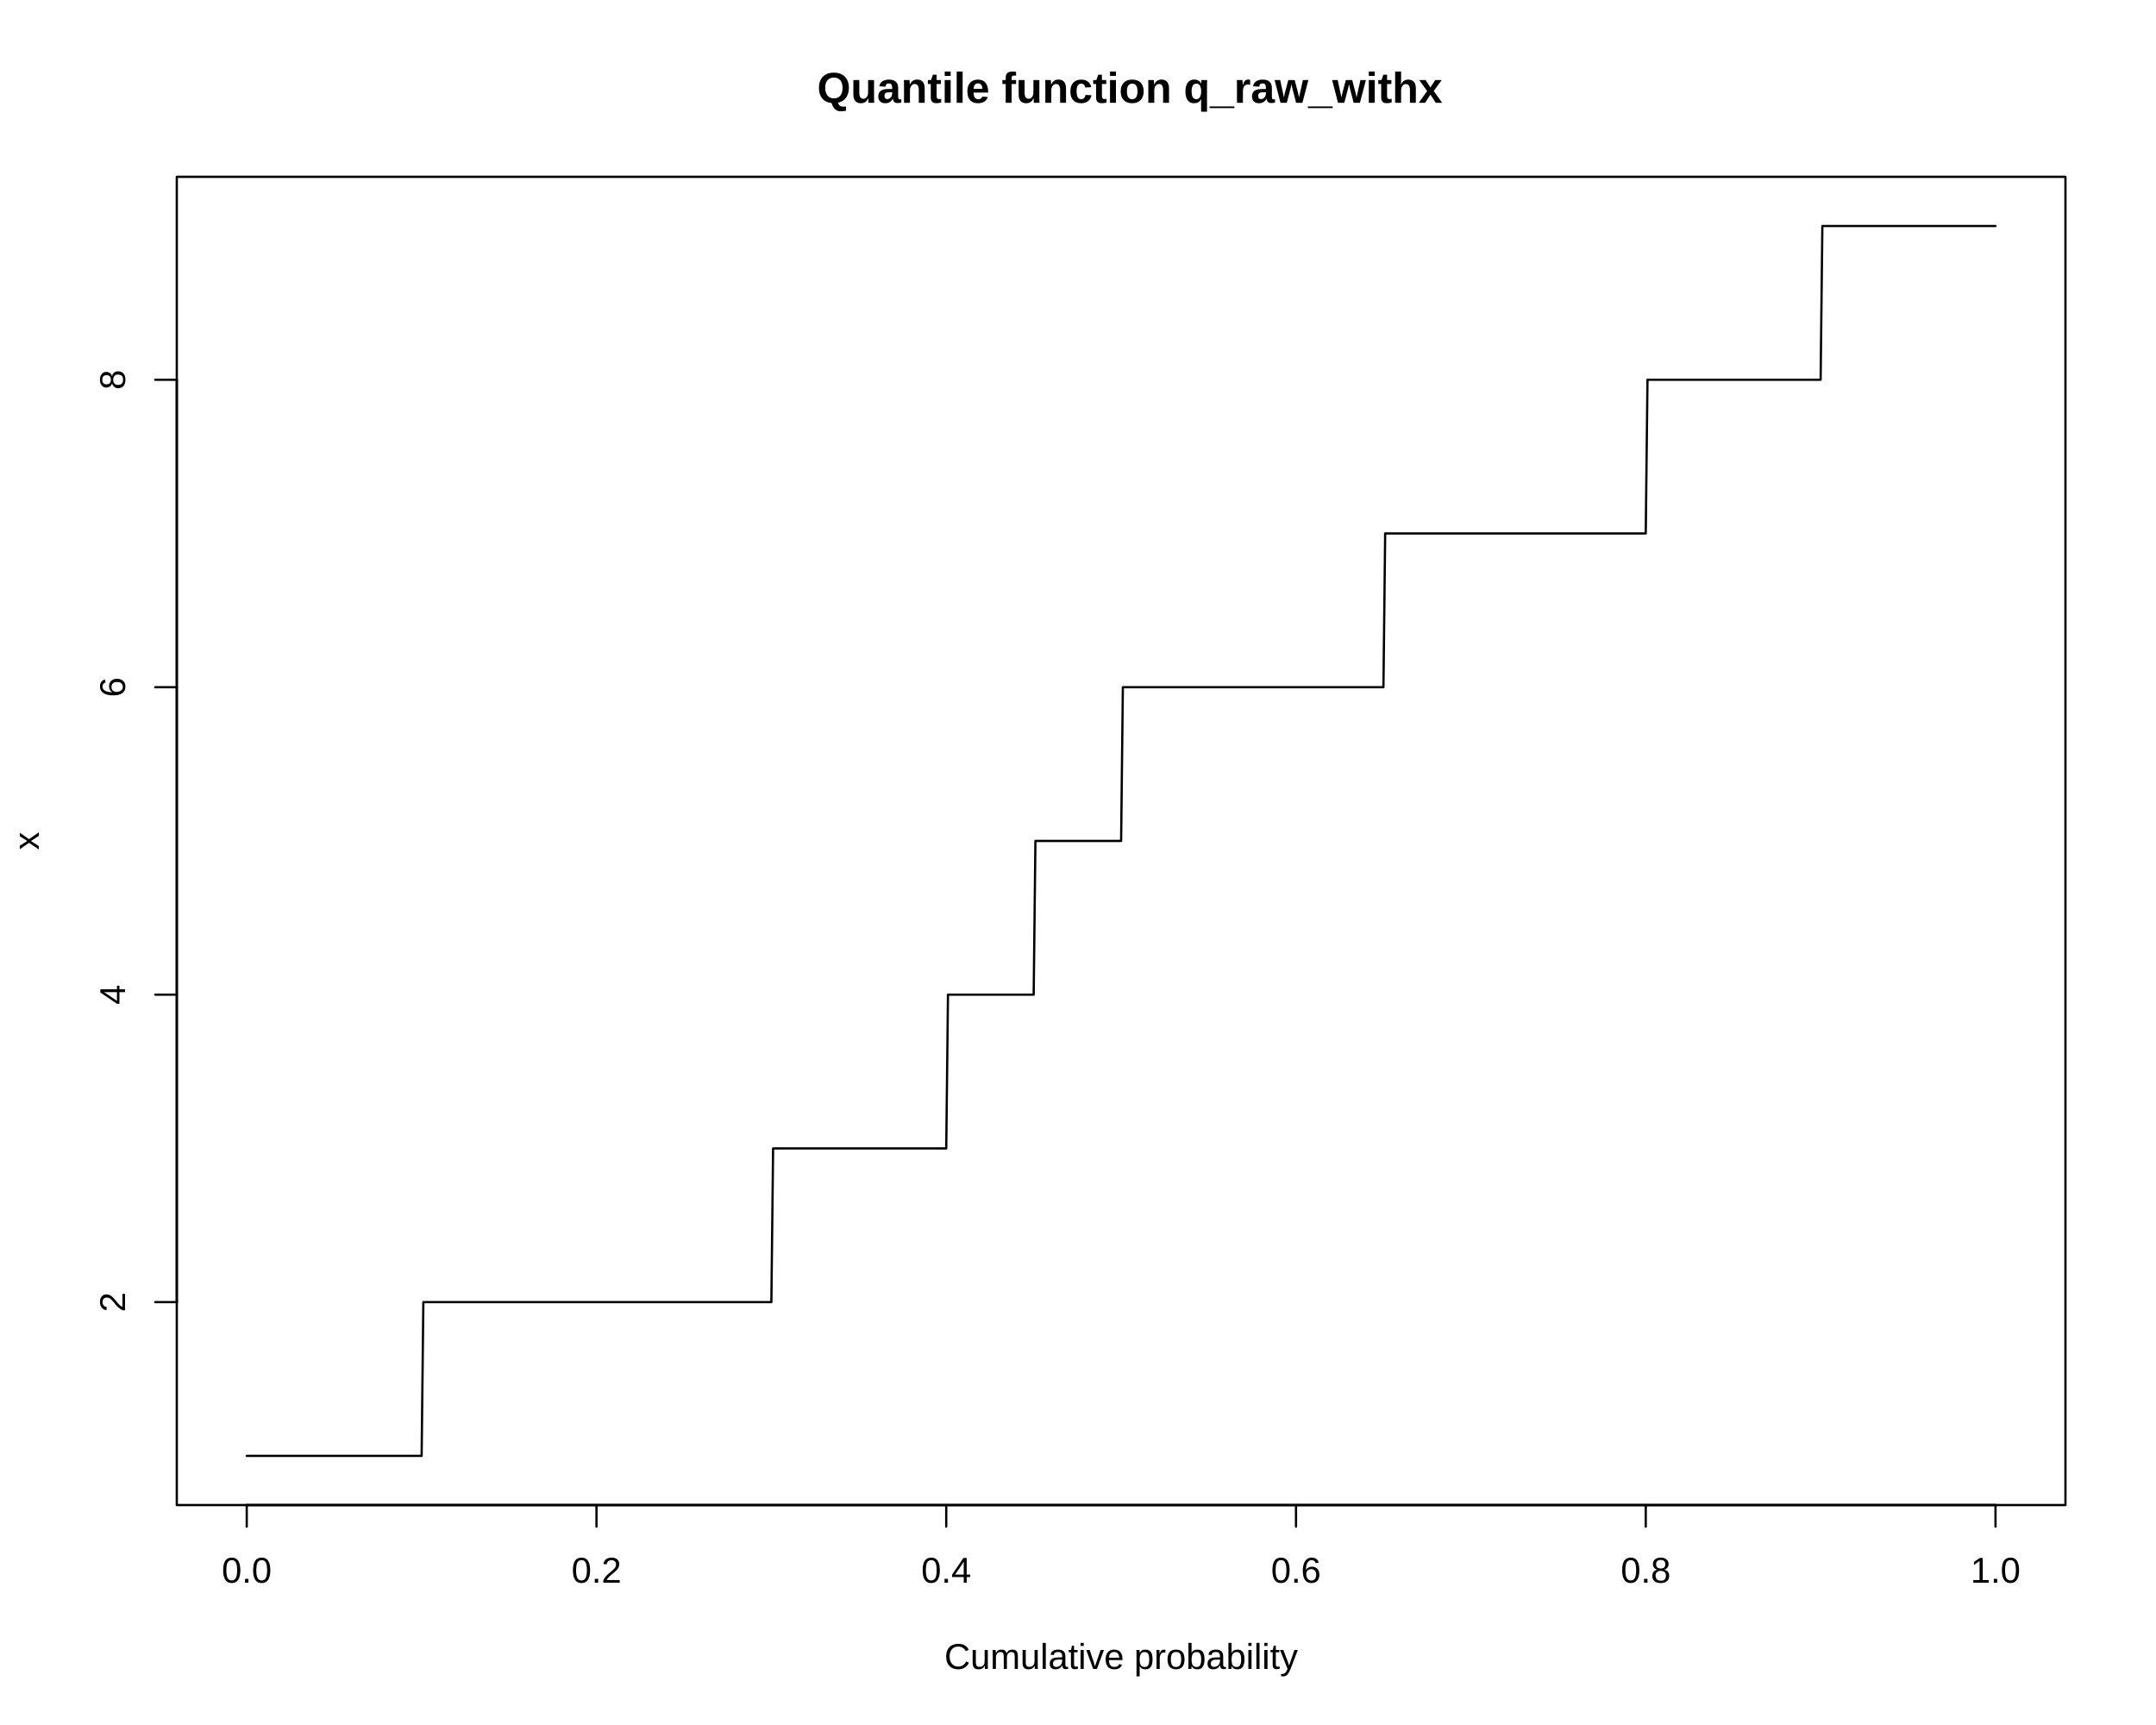
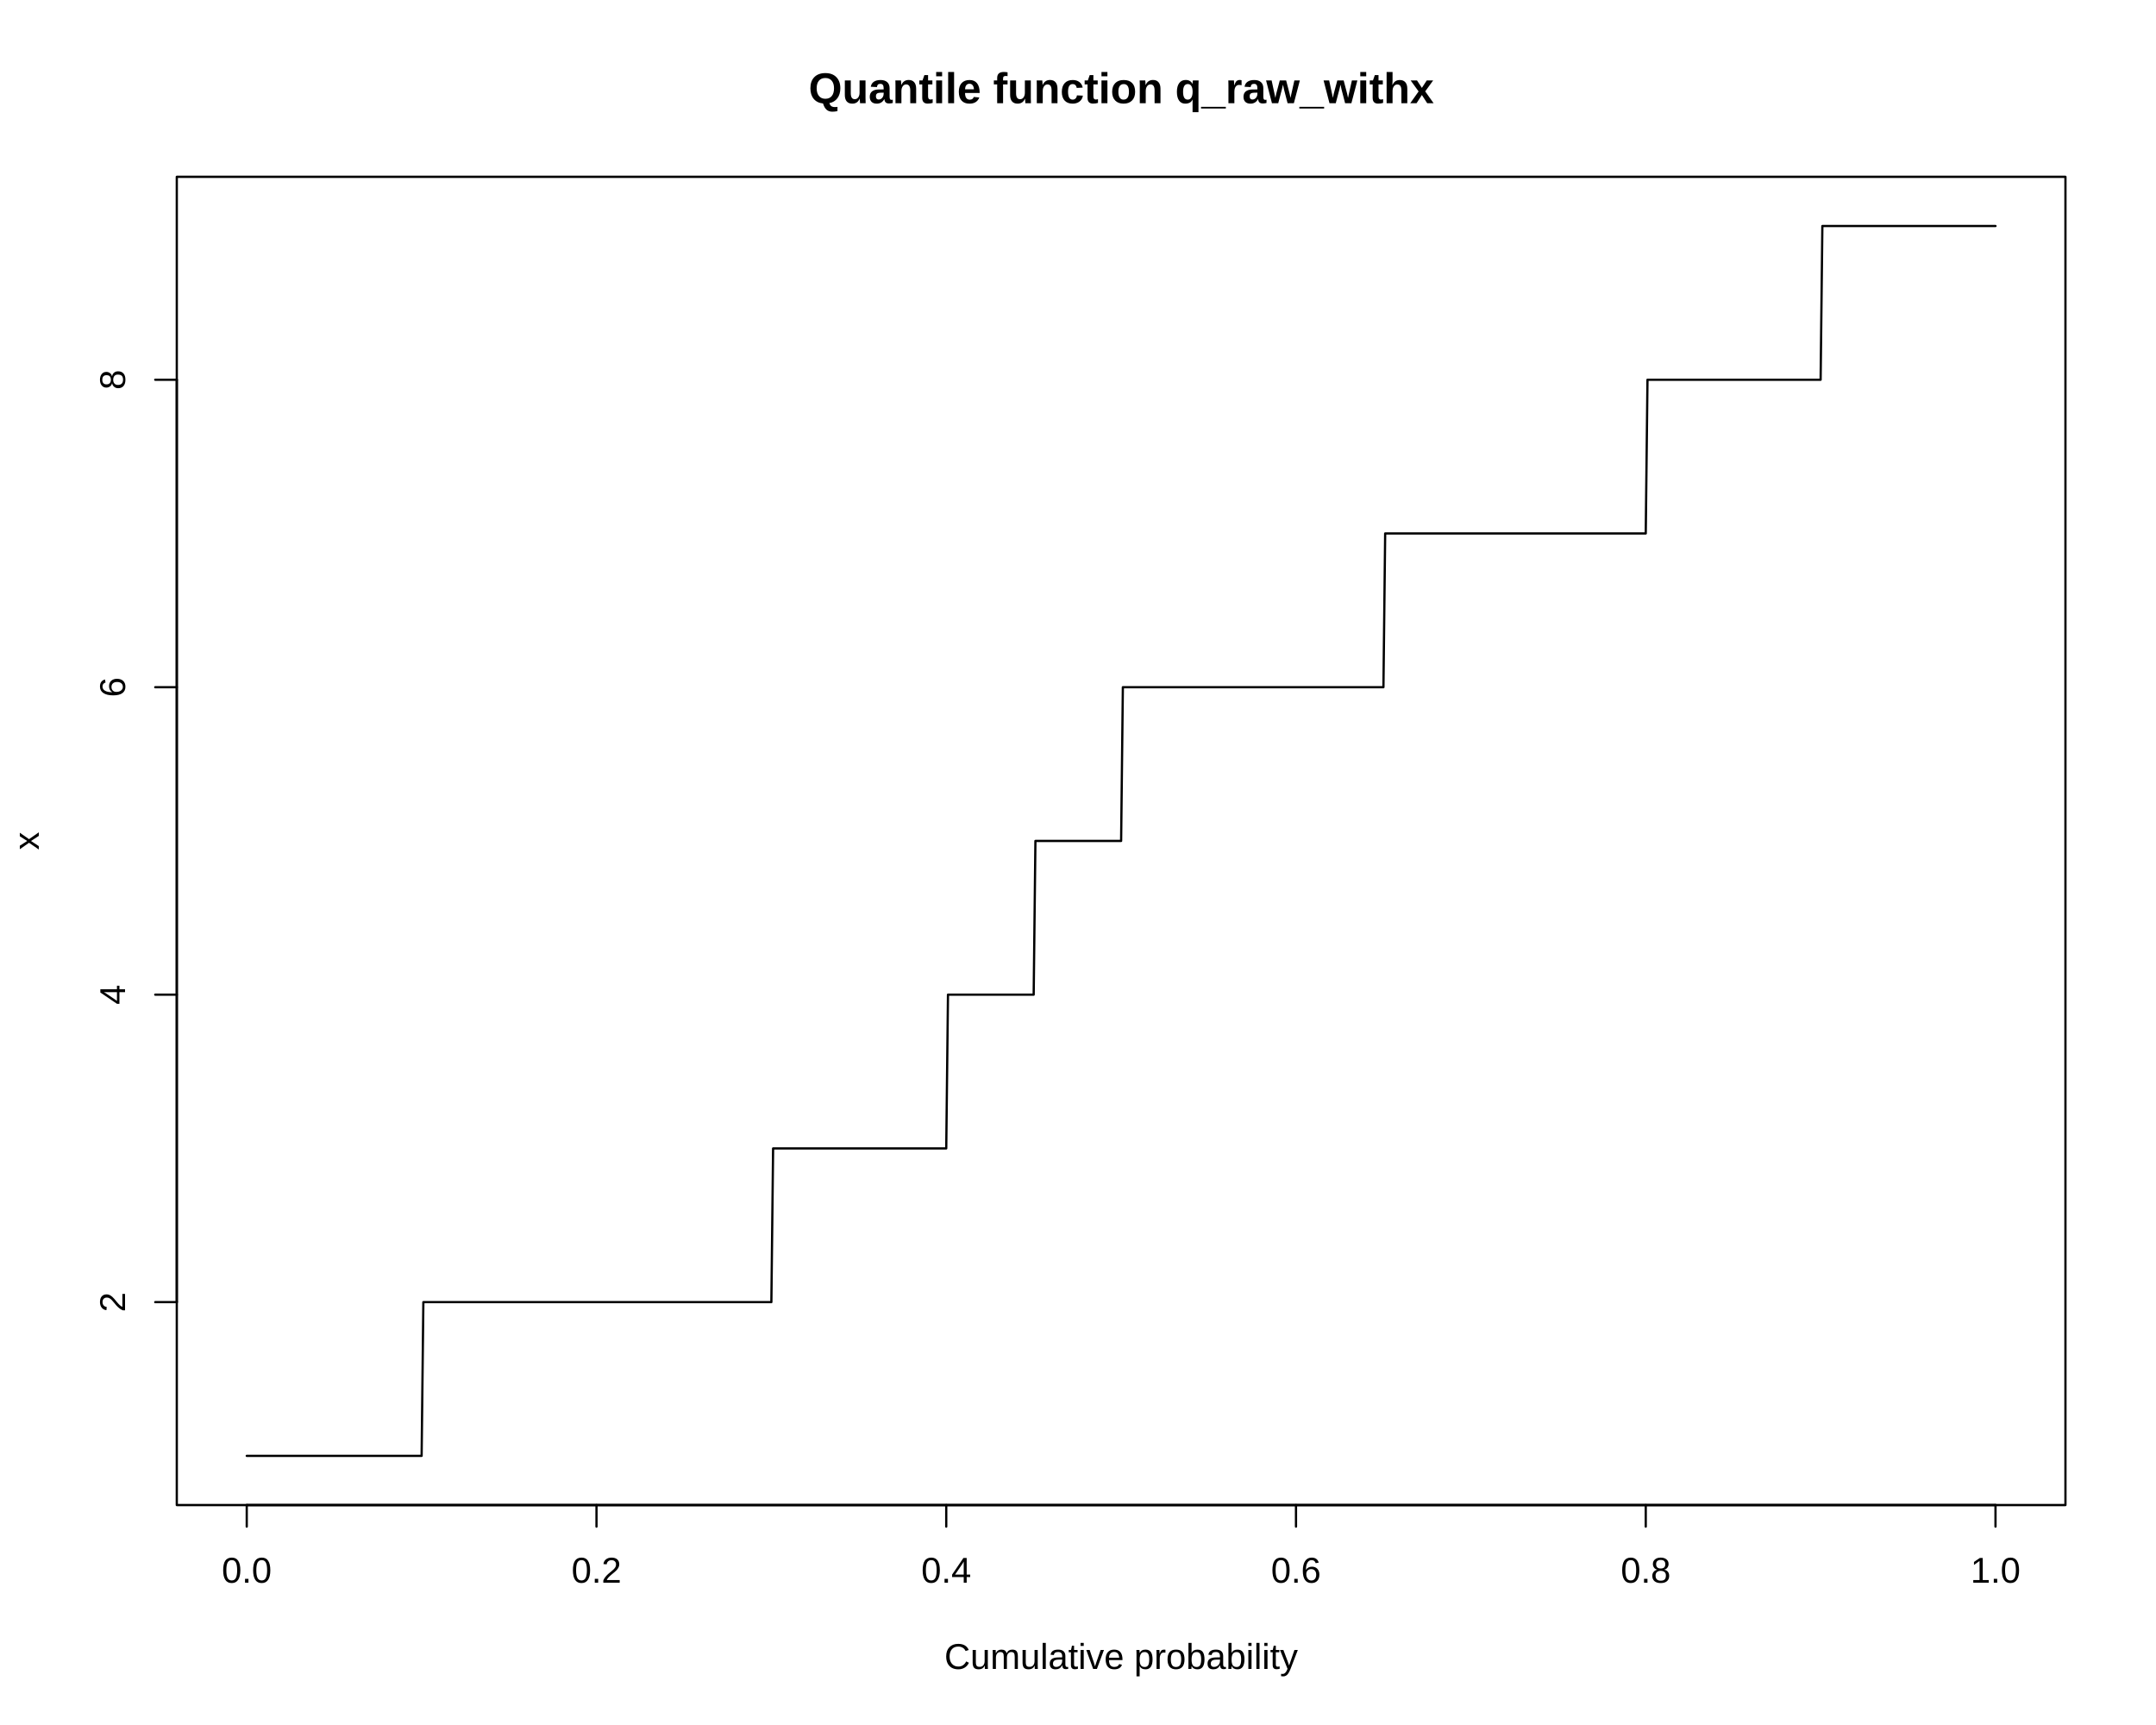
<svg xmlns="http://www.w3.org/2000/svg" viewBox="0 0 720.00 576.00">
  <defs>
    <style type="text/css">
-     line, polyline, path, rect, circle {
+     line, polyline, polygon, path, rect, circle {
      fill: none;
      stroke: #000000;
      stroke-linecap: round;
      stroke-linejoin: round;
      stroke-miterlimit: 10.00;
    }
  </style>
  </defs>
  <rect width="100%" height="100%" style="stroke: none; fill: #FFFFFF;" />
  <defs>
    <clipPath id="cpNTkuMDR8Njg5Ljc2fDUwMi41Nnw1OS4wNA==">
      <rect x="59.04" y="59.04" width="630.72" height="443.52" />
    </clipPath>
  </defs>
  <polyline points="82.40,486.13 82.98,486.13 83.57,486.13 84.15,486.13 84.74,486.13 85.32,486.13 85.90,486.13 86.49,486.13 87.07,486.13 87.66,486.13 88.24,486.13 88.82,486.13 89.41,486.13 89.99,486.13 90.58,486.13 91.16,486.13 91.74,486.13 92.33,486.13 92.91,486.13 93.50,486.13 94.08,486.13 94.66,486.13 95.25,486.13 95.83,486.13 96.42,486.13 97.00,486.13 97.58,486.13 98.17,486.13 98.75,486.13 99.34,486.13 99.92,486.13 100.50,486.13 101.09,486.13 101.67,486.13 102.26,486.13 102.84,486.13 103.42,486.13 104.01,486.13 104.59,486.13 105.18,486.13 105.76,486.13 106.34,486.13 106.93,486.13 107.51,486.13 108.10,486.13 108.68,486.13 109.26,486.13 109.85,486.13 110.43,486.13 111.02,486.13 111.60,486.13 112.18,486.13 112.77,486.13 113.35,486.13 113.94,486.13 114.52,486.13 115.10,486.13 115.69,486.13 116.27,486.13 116.86,486.13 117.44,486.13 118.02,486.13 118.61,486.13 119.19,486.13 119.78,486.13 120.36,486.13 120.94,486.13 121.53,486.13 122.11,486.13 122.70,486.13 123.28,486.13 123.86,486.13 124.45,486.13 125.03,486.13 125.62,486.13 126.20,486.13 126.78,486.13 127.37,486.13 127.95,486.13 128.54,486.13 129.12,486.13 129.70,486.13 130.29,486.13 130.87,486.13 131.46,486.13 132.04,486.13 132.62,486.13 133.21,486.13 133.79,486.13 134.38,486.13 134.96,486.13 135.54,486.13 136.13,486.13 136.71,486.13 137.30,486.13 137.88,486.13 138.46,486.13 139.05,486.13 139.63,486.13 140.22,486.13 140.80,486.13 141.38,434.80 141.97,434.80 142.55,434.80 143.14,434.80 143.72,434.80 144.30,434.80 144.89,434.80 145.47,434.80 146.06,434.80 146.64,434.80 147.22,434.80 147.81,434.80 148.39,434.80 148.98,434.80 149.56,434.80 150.14,434.80 150.73,434.80 151.31,434.80 151.90,434.80 152.48,434.80 153.06,434.80 153.65,434.80 154.23,434.80 154.82,434.80 155.40,434.80 155.98,434.80 156.57,434.80 157.15,434.80 157.74,434.80 158.32,434.80 158.90,434.80 159.49,434.80 160.07,434.80 160.66,434.80 161.24,434.80 161.82,434.80 162.41,434.80 162.99,434.80 163.58,434.80 164.16,434.80 164.74,434.80 165.33,434.80 165.91,434.80 166.50,434.80 167.08,434.80 167.66,434.80 168.25,434.80 168.83,434.80 169.42,434.80 170.00,434.80 170.58,434.80 171.17,434.80 171.75,434.80 172.34,434.80 172.92,434.80 173.50,434.80 174.09,434.80 174.67,434.80 175.26,434.80 175.84,434.80 176.42,434.80 177.01,434.80 177.59,434.80 178.18,434.80 178.76,434.80 179.34,434.80 179.93,434.80 180.51,434.80 181.10,434.80 181.68,434.80 182.26,434.80 182.85,434.80 183.43,434.80 184.02,434.80 184.60,434.80 185.18,434.80 185.77,434.80 186.35,434.80 186.94,434.80 187.52,434.80 188.10,434.80 188.69,434.80 189.27,434.80 189.86,434.80 190.44,434.80 191.02,434.80 191.61,434.80 192.19,434.80 192.78,434.80 193.36,434.80 193.94,434.80 194.53,434.80 195.11,434.80 195.70,434.80 196.28,434.80 196.86,434.80 197.45,434.80 198.03,434.80 198.62,434.80 199.20,434.80 199.78,434.80 200.37,434.80 200.95,434.80 201.54,434.80 202.12,434.80 202.70,434.80 203.29,434.80 203.87,434.80 204.46,434.80 205.04,434.80 205.62,434.80 206.21,434.80 206.79,434.80 207.38,434.80 207.96,434.80 208.54,434.80 209.13,434.80 209.71,434.80 210.30,434.80 210.88,434.80 211.46,434.80 212.05,434.80 212.63,434.80 213.22,434.80 213.80,434.80 214.38,434.80 214.97,434.80 215.55,434.80 216.14,434.80 216.72,434.80 217.30,434.80 217.89,434.80 218.47,434.80 219.06,434.80 219.64,434.80 220.22,434.80 220.81,434.80 221.39,434.80 221.98,434.80 222.56,434.80 223.14,434.80 223.73,434.80 224.31,434.80 224.90,434.80 225.48,434.80 226.06,434.80 226.65,434.80 227.23,434.80 227.82,434.80 228.40,434.80 228.98,434.80 229.57,434.80 230.15,434.80 230.74,434.80 231.32,434.80 231.90,434.80 232.49,434.80 233.07,434.80 233.66,434.80 234.24,434.80 234.82,434.80 235.41,434.80 235.99,434.80 236.58,434.80 237.16,434.80 237.74,434.80 238.33,434.80 238.91,434.80 239.50,434.80 240.08,434.80 240.66,434.80 241.25,434.80 241.83,434.80 242.42,434.80 243.00,434.80 243.58,434.80 244.17,434.80 244.75,434.80 245.34,434.80 245.92,434.80 246.50,434.80 247.09,434.80 247.67,434.80 248.26,434.80 248.84,434.80 249.42,434.80 250.01,434.80 250.59,434.80 251.18,434.80 251.76,434.80 252.34,434.80 252.93,434.80 253.51,434.80 254.10,434.80 254.68,434.80 255.26,434.80 255.85,434.80 256.43,434.80 257.02,434.80 257.60,434.80 258.18,383.47 258.77,383.47 259.35,383.47 259.94,383.47 260.52,383.47 261.10,383.47 261.69,383.47 262.27,383.47 262.86,383.47 263.44,383.47 264.02,383.47 264.61,383.47 265.19,383.47 265.78,383.47 266.36,383.47 266.94,383.47 267.53,383.47 268.11,383.47 268.70,383.47 269.28,383.47 269.86,383.47 270.45,383.47 271.03,383.47 271.62,383.47 272.20,383.47 272.78,383.47 273.37,383.47 273.95,383.47 274.54,383.47 275.12,383.47 275.70,383.47 276.29,383.47 276.87,383.47 277.46,383.47 278.04,383.47 278.62,383.47 279.21,383.47 279.79,383.47 280.38,383.47 280.96,383.47 281.54,383.47 282.13,383.47 282.71,383.47 283.30,383.47 283.88,383.47 284.46,383.47 285.05,383.47 285.63,383.47 286.22,383.47 286.80,383.47 287.38,383.47 287.97,383.47 288.55,383.47 289.14,383.47 289.72,383.47 290.30,383.47 290.89,383.47 291.47,383.47 292.06,383.47 292.64,383.47 293.22,383.47 293.81,383.47 294.39,383.47 294.98,383.47 295.56,383.47 296.14,383.47 296.73,383.47 297.31,383.47 297.90,383.47 298.48,383.47 299.06,383.47 299.65,383.47 300.23,383.47 300.82,383.47 301.40,383.47 301.98,383.47 302.57,383.47 303.15,383.47 303.74,383.47 304.32,383.47 304.90,383.47 305.49,383.47 306.07,383.47 306.66,383.47 307.24,383.47 307.82,383.47 308.41,383.47 308.99,383.47 309.58,383.47 310.16,383.47 310.74,383.47 311.33,383.47 311.91,383.47 312.50,383.47 313.08,383.47 313.66,383.47 314.25,383.47 314.83,383.47 315.42,383.47 316.00,383.47 316.58,332.13 317.17,332.13 317.75,332.13 318.34,332.13 318.92,332.13 319.50,332.13 320.09,332.13 320.67,332.13 321.26,332.13 321.84,332.13 322.42,332.13 323.01,332.13 323.59,332.13 324.18,332.13 324.76,332.13 325.34,332.13 325.93,332.13 326.51,332.13 327.10,332.13 327.68,332.13 328.26,332.13 328.85,332.13 329.43,332.13 330.02,332.13 330.60,332.13 331.18,332.13 331.77,332.13 332.35,332.13 332.94,332.13 333.52,332.13 334.10,332.13 334.69,332.13 335.27,332.13 335.86,332.13 336.44,332.13 337.02,332.13 337.61,332.13 338.19,332.13 338.78,332.13 339.36,332.13 339.94,332.13 340.53,332.13 341.11,332.13 341.70,332.13 342.28,332.13 342.86,332.13 343.45,332.13 344.03,332.13 344.62,332.13 345.20,332.13 345.78,280.80 346.37,280.80 346.95,280.80 347.54,280.80 348.12,280.80 348.70,280.80 349.29,280.80 349.87,280.80 350.46,280.80 351.04,280.80 351.62,280.80 352.21,280.80 352.79,280.80 353.38,280.80 353.96,280.80 354.54,280.80 355.13,280.80 355.71,280.80 356.30,280.80 356.88,280.80 357.46,280.80 358.05,280.80 358.63,280.80 359.22,280.80 359.80,280.80 360.38,280.80 360.97,280.80 361.55,280.80 362.14,280.80 362.72,280.80 363.30,280.80 363.89,280.80 364.47,280.80 365.06,280.80 365.64,280.80 366.22,280.80 366.81,280.80 367.39,280.80 367.98,280.80 368.56,280.80 369.14,280.80 369.73,280.80 370.31,280.80 370.90,280.80 371.48,280.80 372.06,280.80 372.65,280.80 373.23,280.80 373.82,280.80 374.40,280.80 374.98,229.47 375.57,229.47 376.15,229.47 376.74,229.47 377.32,229.47 377.90,229.47 378.49,229.47 379.07,229.47 379.66,229.47 380.24,229.47 380.82,229.47 381.41,229.47 381.99,229.47 382.58,229.47 383.16,229.47 383.74,229.47 384.33,229.47 384.91,229.47 385.50,229.47 386.08,229.47 386.66,229.47 387.25,229.47 387.83,229.47 388.42,229.47 389.00,229.47 389.58,229.47 390.17,229.47 390.75,229.47 391.34,229.47 391.92,229.47 392.50,229.47 393.09,229.47 393.67,229.47 394.26,229.47 394.84,229.47 395.42,229.47 396.01,229.47 396.59,229.47 397.18,229.47 397.76,229.47 398.34,229.47 398.93,229.47 399.51,229.47 400.10,229.47 400.68,229.47 401.26,229.47 401.85,229.47 402.43,229.47 403.02,229.47 403.60,229.47 404.18,229.47 404.77,229.47 405.35,229.47 405.94,229.47 406.52,229.47 407.10,229.47 407.69,229.47 408.27,229.47 408.86,229.47 409.44,229.47 410.02,229.47 410.61,229.47 411.19,229.47 411.78,229.47 412.36,229.47 412.94,229.47 413.53,229.47 414.11,229.47 414.70,229.47 415.28,229.47 415.86,229.47 416.45,229.47 417.03,229.47 417.62,229.47 418.20,229.47 418.78,229.47 419.37,229.47 419.95,229.47 420.54,229.47 421.12,229.47 421.70,229.47 422.29,229.47 422.87,229.47 423.46,229.47 424.04,229.47 424.62,229.47 425.21,229.47 425.79,229.47 426.38,229.47 426.96,229.47 427.54,229.47 428.13,229.47 428.71,229.47 429.30,229.47 429.88,229.47 430.46,229.47 431.05,229.47 431.63,229.47 432.22,229.47 432.80,229.47 433.38,229.47 433.97,229.47 434.55,229.47 435.14,229.47 435.72,229.47 436.30,229.47 436.89,229.47 437.47,229.47 438.06,229.47 438.64,229.47 439.22,229.47 439.81,229.47 440.39,229.47 440.98,229.47 441.56,229.47 442.14,229.47 442.73,229.47 443.31,229.47 443.90,229.47 444.48,229.47 445.06,229.47 445.65,229.47 446.23,229.47 446.82,229.47 447.40,229.47 447.98,229.47 448.57,229.47 449.15,229.47 449.74,229.47 450.32,229.47 450.90,229.47 451.49,229.47 452.07,229.47 452.66,229.47 453.24,229.47 453.82,229.47 454.41,229.47 454.99,229.47 455.58,229.47 456.16,229.47 456.74,229.47 457.33,229.47 457.91,229.47 458.50,229.47 459.08,229.47 459.66,229.47 460.25,229.47 460.83,229.47 461.42,229.47 462.00,229.47 462.58,178.13 463.17,178.13 463.75,178.13 464.34,178.13 464.92,178.13 465.50,178.13 466.09,178.13 466.67,178.13 467.26,178.13 467.84,178.13 468.42,178.13 469.01,178.13 469.59,178.13 470.18,178.13 470.76,178.13 471.34,178.13 471.93,178.13 472.51,178.13 473.10,178.13 473.68,178.13 474.26,178.13 474.85,178.13 475.43,178.13 476.02,178.13 476.60,178.13 477.18,178.13 477.77,178.13 478.35,178.13 478.94,178.13 479.52,178.13 480.10,178.13 480.69,178.13 481.27,178.13 481.86,178.13 482.44,178.13 483.02,178.13 483.61,178.13 484.19,178.13 484.78,178.13 485.36,178.13 485.94,178.13 486.53,178.13 487.11,178.13 487.70,178.13 488.28,178.13 488.86,178.13 489.45,178.13 490.03,178.13 490.62,178.13 491.20,178.13 491.78,178.13 492.37,178.13 492.95,178.13 493.54,178.13 494.12,178.13 494.70,178.13 495.29,178.13 495.87,178.13 496.46,178.13 497.04,178.13 497.62,178.13 498.21,178.13 498.79,178.13 499.38,178.13 499.96,178.13 500.54,178.13 501.13,178.13 501.71,178.13 502.30,178.13 502.88,178.13 503.46,178.13 504.05,178.13 504.63,178.13 505.22,178.13 505.80,178.13 506.38,178.13 506.97,178.13 507.55,178.13 508.14,178.13 508.72,178.13 509.30,178.13 509.89,178.13 510.47,178.13 511.06,178.13 511.64,178.13 512.22,178.13 512.81,178.13 513.39,178.13 513.98,178.13 514.56,178.13 515.14,178.13 515.73,178.13 516.31,178.13 516.90,178.13 517.48,178.13 518.06,178.13 518.65,178.13 519.23,178.13 519.82,178.13 520.40,178.13 520.98,178.13 521.57,178.13 522.15,178.13 522.74,178.13 523.32,178.13 523.90,178.13 524.49,178.13 525.07,178.13 525.66,178.13 526.24,178.13 526.82,178.13 527.41,178.13 527.99,178.13 528.58,178.13 529.16,178.13 529.74,178.13 530.33,178.13 530.91,178.13 531.50,178.13 532.08,178.13 532.66,178.13 533.25,178.13 533.83,178.13 534.42,178.13 535.00,178.13 535.58,178.13 536.17,178.13 536.75,178.13 537.34,178.13 537.92,178.13 538.50,178.13 539.09,178.13 539.67,178.13 540.26,178.13 540.84,178.13 541.42,178.13 542.01,178.13 542.59,178.13 543.18,178.13 543.76,178.13 544.34,178.13 544.93,178.13 545.51,178.13 546.10,178.13 546.68,178.13 547.26,178.13 547.85,178.13 548.43,178.13 549.02,178.13 549.60,178.13 550.18,126.80 550.77,126.80 551.35,126.80 551.94,126.80 552.52,126.80 553.10,126.80 553.69,126.80 554.27,126.80 554.86,126.80 555.44,126.80 556.02,126.80 556.61,126.80 557.19,126.80 557.78,126.80 558.36,126.80 558.94,126.80 559.53,126.80 560.11,126.80 560.70,126.80 561.28,126.80 561.86,126.80 562.45,126.80 563.03,126.80 563.62,126.80 564.20,126.80 564.78,126.80 565.37,126.80 565.95,126.80 566.54,126.80 567.12,126.80 567.70,126.80 568.29,126.80 568.87,126.80 569.46,126.80 570.04,126.80 570.62,126.80 571.21,126.80 571.79,126.80 572.38,126.80 572.96,126.80 573.54,126.80 574.13,126.80 574.71,126.80 575.30,126.80 575.88,126.80 576.46,126.80 577.05,126.80 577.63,126.80 578.22,126.80 578.80,126.80 579.38,126.80 579.97,126.80 580.55,126.80 581.14,126.80 581.72,126.80 582.30,126.80 582.89,126.80 583.47,126.80 584.06,126.80 584.64,126.80 585.22,126.80 585.81,126.80 586.39,126.80 586.98,126.80 587.56,126.80 588.14,126.80 588.73,126.80 589.31,126.80 589.90,126.80 590.48,126.80 591.06,126.80 591.65,126.80 592.23,126.80 592.82,126.80 593.40,126.80 593.98,126.80 594.57,126.80 595.15,126.80 595.74,126.80 596.32,126.80 596.90,126.80 597.49,126.80 598.07,126.80 598.66,126.80 599.24,126.80 599.82,126.80 600.41,126.80 600.99,126.80 601.58,126.80 602.16,126.80 602.74,126.80 603.33,126.80 603.91,126.80 604.50,126.80 605.08,126.80 605.66,126.80 606.25,126.80 606.83,126.80 607.42,126.80 608.00,126.80 608.58,75.47 609.17,75.47 609.75,75.47 610.34,75.47 610.92,75.47 611.50,75.47 612.09,75.47 612.67,75.47 613.26,75.47 613.84,75.47 614.42,75.47 615.01,75.47 615.59,75.47 616.18,75.47 616.76,75.47 617.34,75.47 617.93,75.47 618.51,75.47 619.10,75.47 619.68,75.47 620.26,75.47 620.85,75.47 621.43,75.47 622.02,75.47 622.60,75.47 623.18,75.47 623.77,75.47 624.35,75.47 624.94,75.47 625.52,75.47 626.10,75.47 626.69,75.47 627.27,75.47 627.86,75.47 628.44,75.47 629.02,75.47 629.61,75.47 630.19,75.47 630.78,75.47 631.36,75.47 631.94,75.47 632.53,75.47 633.11,75.47 633.70,75.47 634.28,75.47 634.86,75.47 635.45,75.47 636.03,75.47 636.62,75.47 637.20,75.47 637.78,75.47 638.37,75.47 638.95,75.47 639.54,75.47 640.12,75.47 640.70,75.47 641.29,75.47 641.87,75.47 642.46,75.47 643.04,75.47 643.62,75.47 644.21,75.47 644.79,75.47 645.38,75.47 645.96,75.47 646.54,75.47 647.13,75.47 647.71,75.47 648.30,75.47 648.88,75.47 649.46,75.47 650.05,75.47 650.63,75.47 651.22,75.47 651.80,75.47 652.38,75.47 652.97,75.47 653.55,75.47 654.14,75.47 654.72,75.47 655.30,75.47 655.89,75.47 656.47,75.47 657.06,75.47 657.64,75.47 658.22,75.47 658.81,75.47 659.39,75.47 659.98,75.47 660.56,75.47 661.14,75.47 661.73,75.47 662.31,75.47 662.90,75.47 663.48,75.47 664.06,75.47 664.65,75.47 665.23,75.47 665.82,75.47 666.40,75.47 " style="stroke-width: 0.75;" clip-path="url(#cpNTkuMDR8Njg5Ljc2fDUwMi41Nnw1OS4wNA==)" />
  <defs>
-     <clipPath id="cpMHw3MjB8NTc2fDA=">
+     <clipPath id="cpMC4wMHw3MjAuMDB8NTc2LjAwfDAuMDA=">
      <rect x="0.00" y="0.00" width="720.00" height="576.00" />
    </clipPath>
  </defs>
-   <line x1="82.40" y1="502.56" x2="666.40" y2="502.56" style="stroke-width: 0.75;" clip-path="url(#cpMHw3MjB8NTc2fDA=)" />
-   <line x1="82.40" y1="502.56" x2="82.40" y2="509.76" style="stroke-width: 0.75;" clip-path="url(#cpMHw3MjB8NTc2fDA=)" />
-   <line x1="199.20" y1="502.56" x2="199.20" y2="509.76" style="stroke-width: 0.75;" clip-path="url(#cpMHw3MjB8NTc2fDA=)" />
-   <line x1="316.00" y1="502.56" x2="316.00" y2="509.76" style="stroke-width: 0.75;" clip-path="url(#cpMHw3MjB8NTc2fDA=)" />
-   <line x1="432.80" y1="502.56" x2="432.80" y2="509.76" style="stroke-width: 0.75;" clip-path="url(#cpMHw3MjB8NTc2fDA=)" />
-   <line x1="549.60" y1="502.56" x2="549.60" y2="509.76" style="stroke-width: 0.75;" clip-path="url(#cpMHw3MjB8NTc2fDA=)" />
-   <line x1="666.40" y1="502.56" x2="666.40" y2="509.76" style="stroke-width: 0.75;" clip-path="url(#cpMHw3MjB8NTc2fDA=)" />
-   <g clip-path="url(#cpMHw3MjB8NTc2fDA=)">
-     <text x="74.06" y="528.48" style="font-size: 12.00px; font-family: Liberation Sans;" textLength="16.68px" lengthAdjust="spacingAndGlyphs">0.0</text>
+   <line x1="82.40" y1="502.56" x2="666.40" y2="502.56" style="stroke-width: 0.75;" clip-path="url(#cpMC4wMHw3MjAuMDB8NTc2LjAwfDAuMDA=)" />
+   <line x1="82.40" y1="502.56" x2="82.40" y2="509.76" style="stroke-width: 0.75;" clip-path="url(#cpMC4wMHw3MjAuMDB8NTc2LjAwfDAuMDA=)" />
+   <line x1="199.20" y1="502.56" x2="199.20" y2="509.76" style="stroke-width: 0.75;" clip-path="url(#cpMC4wMHw3MjAuMDB8NTc2LjAwfDAuMDA=)" />
+   <line x1="316.00" y1="502.56" x2="316.00" y2="509.76" style="stroke-width: 0.75;" clip-path="url(#cpMC4wMHw3MjAuMDB8NTc2LjAwfDAuMDA=)" />
+   <line x1="432.80" y1="502.56" x2="432.80" y2="509.76" style="stroke-width: 0.75;" clip-path="url(#cpMC4wMHw3MjAuMDB8NTc2LjAwfDAuMDA=)" />
+   <line x1="549.60" y1="502.56" x2="549.60" y2="509.76" style="stroke-width: 0.75;" clip-path="url(#cpMC4wMHw3MjAuMDB8NTc2LjAwfDAuMDA=)" />
+   <line x1="666.40" y1="502.56" x2="666.40" y2="509.76" style="stroke-width: 0.75;" clip-path="url(#cpMC4wMHw3MjAuMDB8NTc2LjAwfDAuMDA=)" />
+   <g clip-path="url(#cpMC4wMHw3MjAuMDB8NTc2LjAwfDAuMDA=)">
+     <text x="74.06" y="528.48" style="font-size: 12.00px; font-family: Liberation Sans;" textLength="16.67px" lengthAdjust="spacingAndGlyphs">0.0</text>
  </g>
-   <g clip-path="url(#cpMHw3MjB8NTc2fDA=)">
-     <text x="190.86" y="528.48" style="font-size: 12.00px; font-family: Liberation Sans;" textLength="16.68px" lengthAdjust="spacingAndGlyphs">0.2</text>
+   <g clip-path="url(#cpMC4wMHw3MjAuMDB8NTc2LjAwfDAuMDA=)">
+     <text x="190.86" y="528.48" style="font-size: 12.00px; font-family: Liberation Sans;" textLength="16.67px" lengthAdjust="spacingAndGlyphs">0.2</text>
  </g>
-   <g clip-path="url(#cpMHw3MjB8NTc2fDA=)">
-     <text x="307.66" y="528.48" style="font-size: 12.00px; font-family: Liberation Sans;" textLength="16.68px" lengthAdjust="spacingAndGlyphs">0.4</text>
+   <g clip-path="url(#cpMC4wMHw3MjAuMDB8NTc2LjAwfDAuMDA=)">
+     <text x="307.66" y="528.48" style="font-size: 12.00px; font-family: Liberation Sans;" textLength="16.67px" lengthAdjust="spacingAndGlyphs">0.4</text>
  </g>
-   <g clip-path="url(#cpMHw3MjB8NTc2fDA=)">
-     <text x="424.46" y="528.48" style="font-size: 12.00px; font-family: Liberation Sans;" textLength="16.68px" lengthAdjust="spacingAndGlyphs">0.6</text>
+   <g clip-path="url(#cpMC4wMHw3MjAuMDB8NTc2LjAwfDAuMDA=)">
+     <text x="424.46" y="528.48" style="font-size: 12.00px; font-family: Liberation Sans;" textLength="16.67px" lengthAdjust="spacingAndGlyphs">0.6</text>
  </g>
-   <g clip-path="url(#cpMHw3MjB8NTc2fDA=)">
-     <text x="541.26" y="528.48" style="font-size: 12.00px; font-family: Liberation Sans;" textLength="16.68px" lengthAdjust="spacingAndGlyphs">0.8</text>
+   <g clip-path="url(#cpMC4wMHw3MjAuMDB8NTc2LjAwfDAuMDA=)">
+     <text x="541.26" y="528.48" style="font-size: 12.00px; font-family: Liberation Sans;" textLength="16.67px" lengthAdjust="spacingAndGlyphs">0.8</text>
  </g>
-   <g clip-path="url(#cpMHw3MjB8NTc2fDA=)">
-     <text x="658.06" y="528.48" style="font-size: 12.00px; font-family: Liberation Sans;" textLength="16.68px" lengthAdjust="spacingAndGlyphs">1.0</text>
+   <g clip-path="url(#cpMC4wMHw3MjAuMDB8NTc2LjAwfDAuMDA=)">
+     <text x="658.06" y="528.48" style="font-size: 12.00px; font-family: Liberation Sans;" textLength="16.67px" lengthAdjust="spacingAndGlyphs">1.0</text>
  </g>
-   <line x1="59.04" y1="434.80" x2="59.04" y2="126.80" style="stroke-width: 0.75;" clip-path="url(#cpMHw3MjB8NTc2fDA=)" />
-   <line x1="59.04" y1="434.80" x2="51.84" y2="434.80" style="stroke-width: 0.75;" clip-path="url(#cpMHw3MjB8NTc2fDA=)" />
-   <line x1="59.04" y1="332.13" x2="51.84" y2="332.13" style="stroke-width: 0.75;" clip-path="url(#cpMHw3MjB8NTc2fDA=)" />
-   <line x1="59.04" y1="229.47" x2="51.84" y2="229.47" style="stroke-width: 0.75;" clip-path="url(#cpMHw3MjB8NTc2fDA=)" />
-   <line x1="59.04" y1="126.80" x2="51.84" y2="126.80" style="stroke-width: 0.75;" clip-path="url(#cpMHw3MjB8NTc2fDA=)" />
-   <g clip-path="url(#cpMHw3MjB8NTc2fDA=)">
+   <line x1="59.04" y1="434.80" x2="59.04" y2="126.80" style="stroke-width: 0.75;" clip-path="url(#cpMC4wMHw3MjAuMDB8NTc2LjAwfDAuMDA=)" />
+   <line x1="59.04" y1="434.80" x2="51.84" y2="434.80" style="stroke-width: 0.75;" clip-path="url(#cpMC4wMHw3MjAuMDB8NTc2LjAwfDAuMDA=)" />
+   <line x1="59.04" y1="332.13" x2="51.84" y2="332.13" style="stroke-width: 0.75;" clip-path="url(#cpMC4wMHw3MjAuMDB8NTc2LjAwfDAuMDA=)" />
+   <line x1="59.04" y1="229.47" x2="51.84" y2="229.47" style="stroke-width: 0.75;" clip-path="url(#cpMC4wMHw3MjAuMDB8NTc2LjAwfDAuMDA=)" />
+   <line x1="59.04" y1="126.80" x2="51.84" y2="126.80" style="stroke-width: 0.75;" clip-path="url(#cpMC4wMHw3MjAuMDB8NTc2LjAwfDAuMDA=)" />
+   <g clip-path="url(#cpMC4wMHw3MjAuMDB8NTc2LjAwfDAuMDA=)">
    <text transform="translate(41.76,438.14) rotate(-90)" style="font-size: 12.00px; font-family: Liberation Sans;" textLength="6.67px" lengthAdjust="spacingAndGlyphs">2</text>
  </g>
-   <g clip-path="url(#cpMHw3MjB8NTc2fDA=)">
+   <g clip-path="url(#cpMC4wMHw3MjAuMDB8NTc2LjAwfDAuMDA=)">
    <text transform="translate(41.76,335.47) rotate(-90)" style="font-size: 12.00px; font-family: Liberation Sans;" textLength="6.67px" lengthAdjust="spacingAndGlyphs">4</text>
  </g>
-   <g clip-path="url(#cpMHw3MjB8NTc2fDA=)">
+   <g clip-path="url(#cpMC4wMHw3MjAuMDB8NTc2LjAwfDAuMDA=)">
    <text transform="translate(41.76,232.80) rotate(-90)" style="font-size: 12.00px; font-family: Liberation Sans;" textLength="6.67px" lengthAdjust="spacingAndGlyphs">6</text>
  </g>
-   <g clip-path="url(#cpMHw3MjB8NTc2fDA=)">
+   <g clip-path="url(#cpMC4wMHw3MjAuMDB8NTc2LjAwfDAuMDA=)">
    <text transform="translate(41.76,130.14) rotate(-90)" style="font-size: 12.00px; font-family: Liberation Sans;" textLength="6.67px" lengthAdjust="spacingAndGlyphs">8</text>
  </g>
-   <polyline points="59.04,502.56 689.76,502.56 689.76,59.04 59.04,59.04 59.04,502.56 " style="stroke-width: 0.75;" clip-path="url(#cpMHw3MjB8NTc2fDA=)" />
-   <g clip-path="url(#cpMHw3MjB8NTc2fDA=)">
-     <text x="272.89" y="34.33" style="font-size: 14.40px; font-weight: bold; font-family: Liberation Sans;" textLength="203.02px" lengthAdjust="spacingAndGlyphs">Quantile function q_raw_withx</text>
+   <polyline points="59.04,502.56 689.76,502.56 689.76,59.04 59.04,59.04 59.04,502.56 " style="stroke-width: 0.75;" clip-path="url(#cpMC4wMHw3MjAuMDB8NTc2LjAwfDAuMDA=)" />
+   <g clip-path="url(#cpMC4wMHw3MjAuMDB8NTc2LjAwfDAuMDA=)">
+     <text x="270.04" y="34.47" style="font-size: 14.40px; font-weight: bold; font-family: Liberation Sans;" textLength="208.72px" lengthAdjust="spacingAndGlyphs">Quantile function q_raw_withx</text>
  </g>
-   <g clip-path="url(#cpMHw3MjB8NTc2fDA=)">
-     <text x="315.37" y="557.28" style="font-size: 12.00px; font-family: Liberation Sans;" textLength="118.05px" lengthAdjust="spacingAndGlyphs">Cumulative probability</text>
+   <g clip-path="url(#cpMC4wMHw3MjAuMDB8NTc2LjAwfDAuMDA=)">
+     <text x="315.37" y="557.28" style="font-size: 12.00px; font-family: Liberation Sans;" textLength="118.06px" lengthAdjust="spacingAndGlyphs">Cumulative probability</text>
  </g>
-   <g clip-path="url(#cpMHw3MjB8NTc2fDA=)">
+   <g clip-path="url(#cpMC4wMHw3MjAuMDB8NTc2LjAwfDAuMDA=)">
    <text transform="translate(12.96,283.80) rotate(-90)" style="font-size: 12.00px; font-family: Liberation Sans;" textLength="6.00px" lengthAdjust="spacingAndGlyphs">x</text>
  </g>
</svg>
